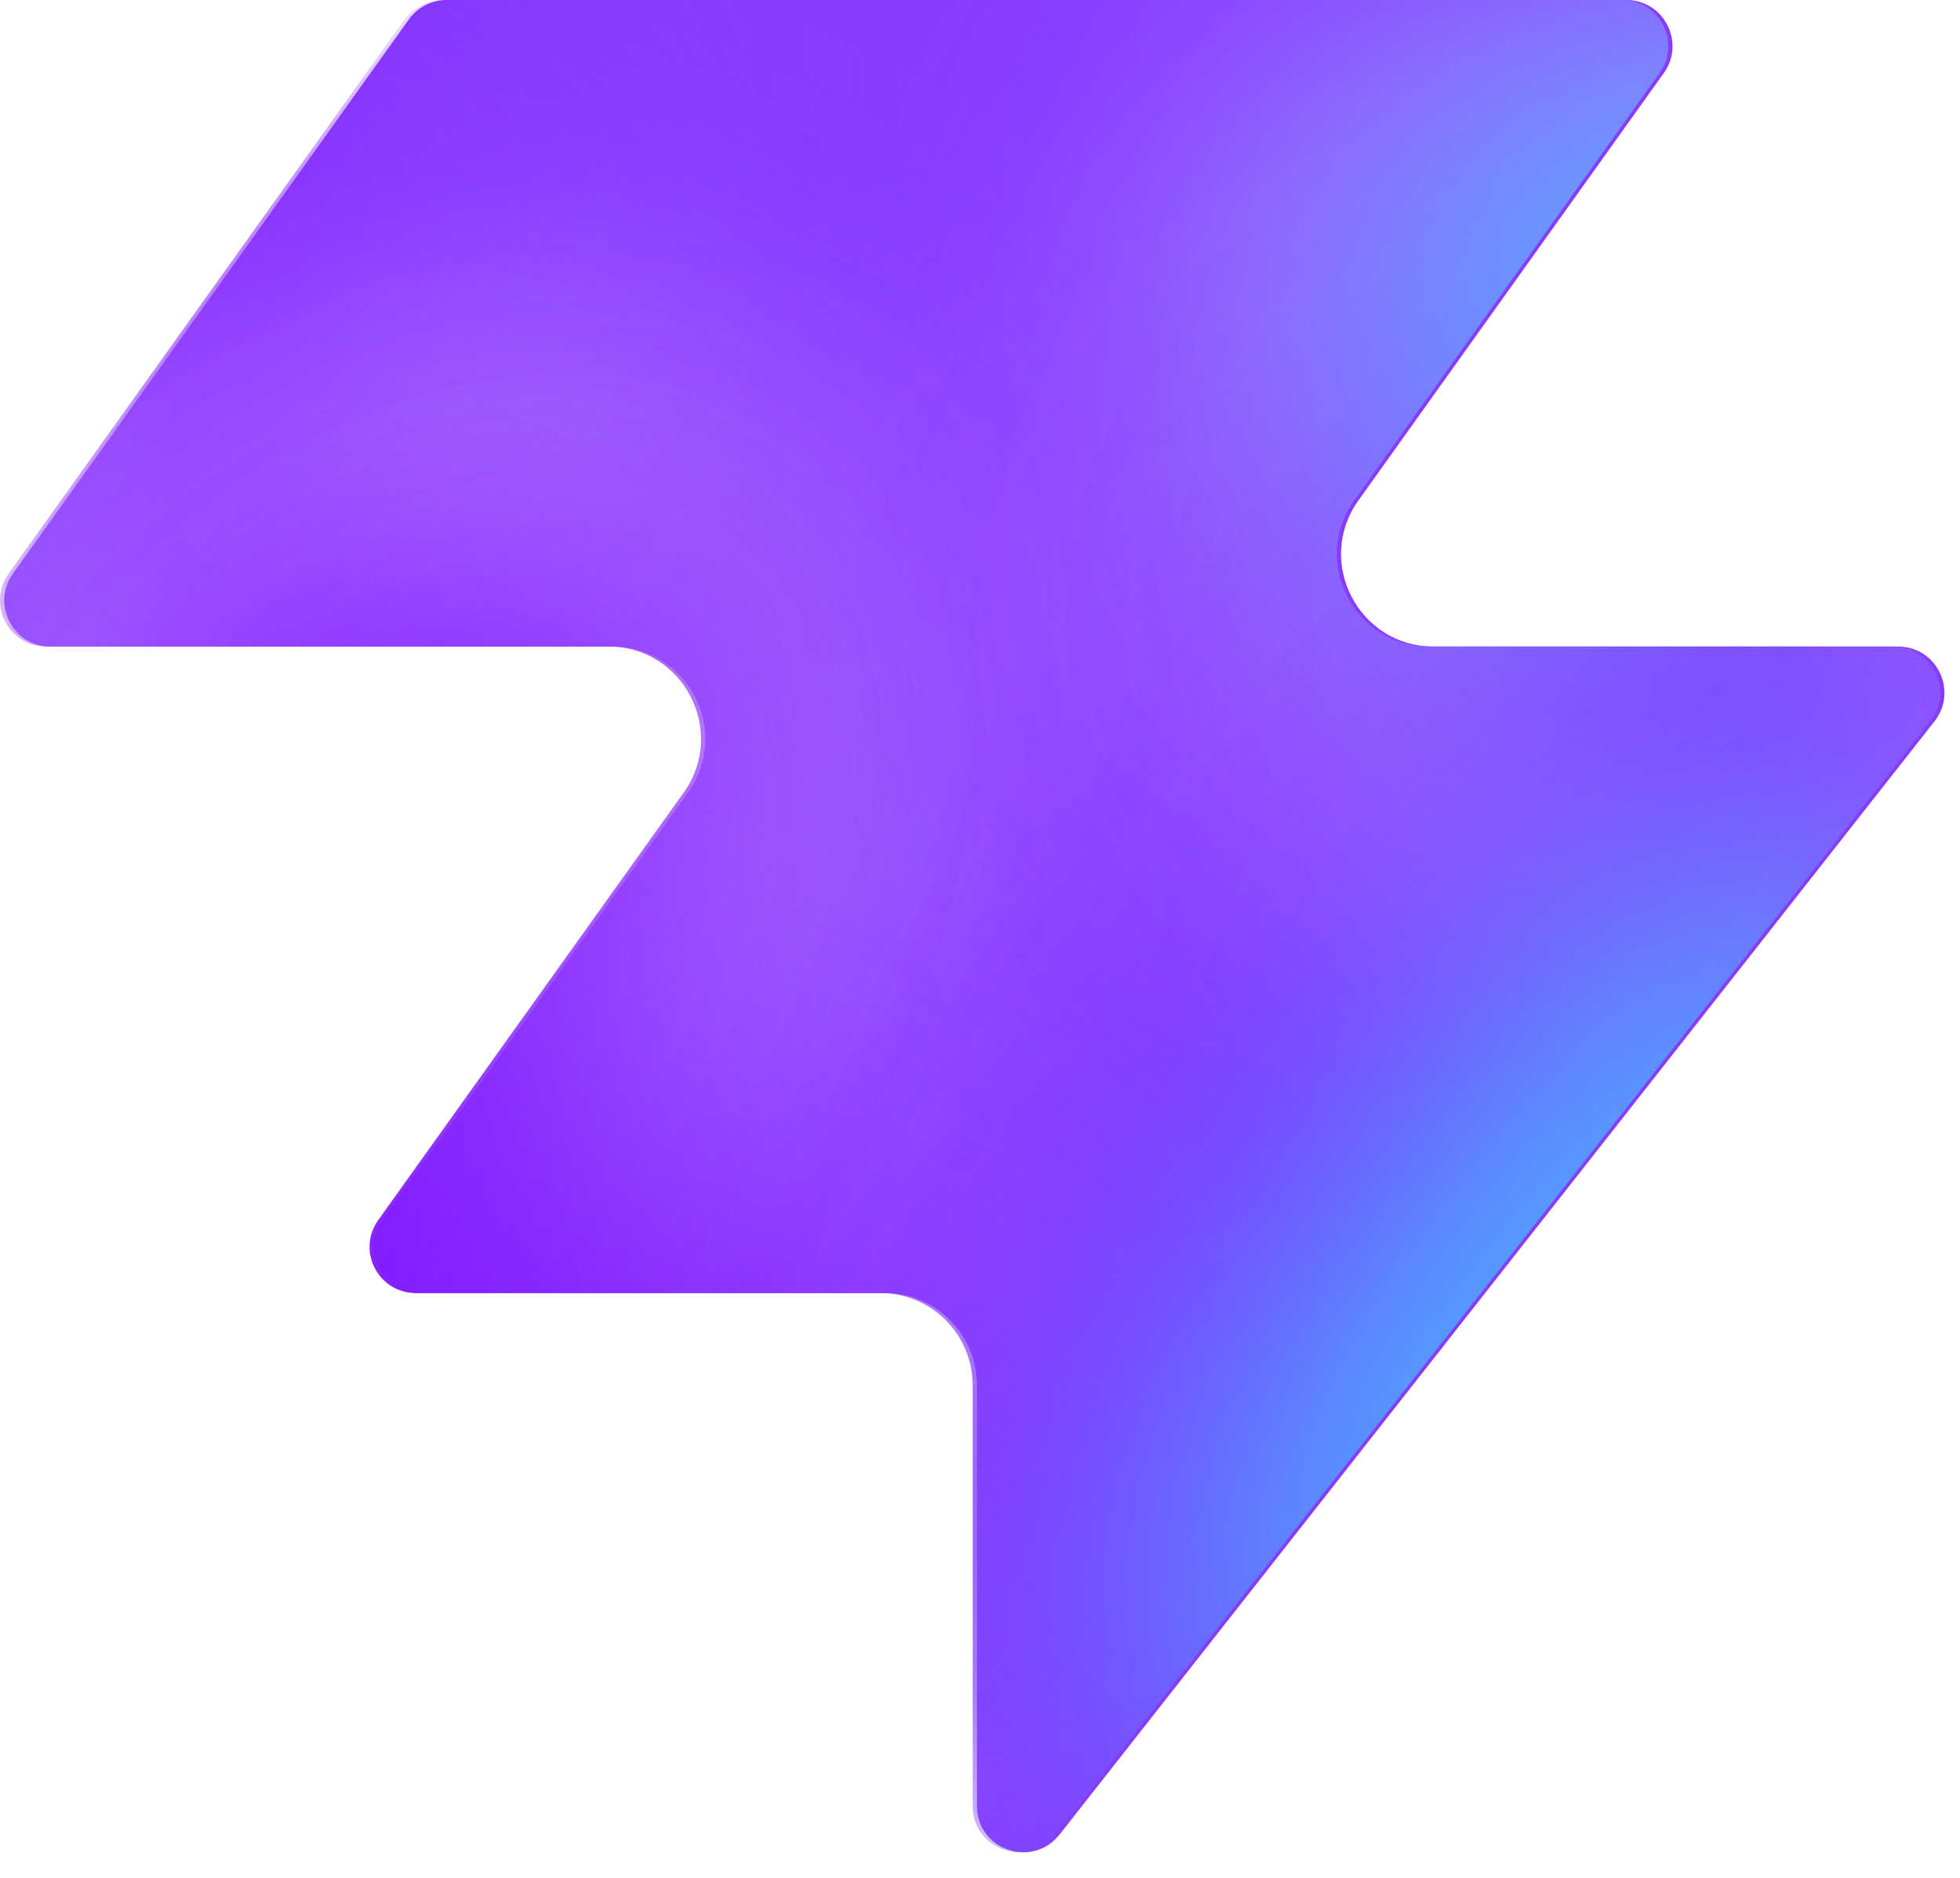
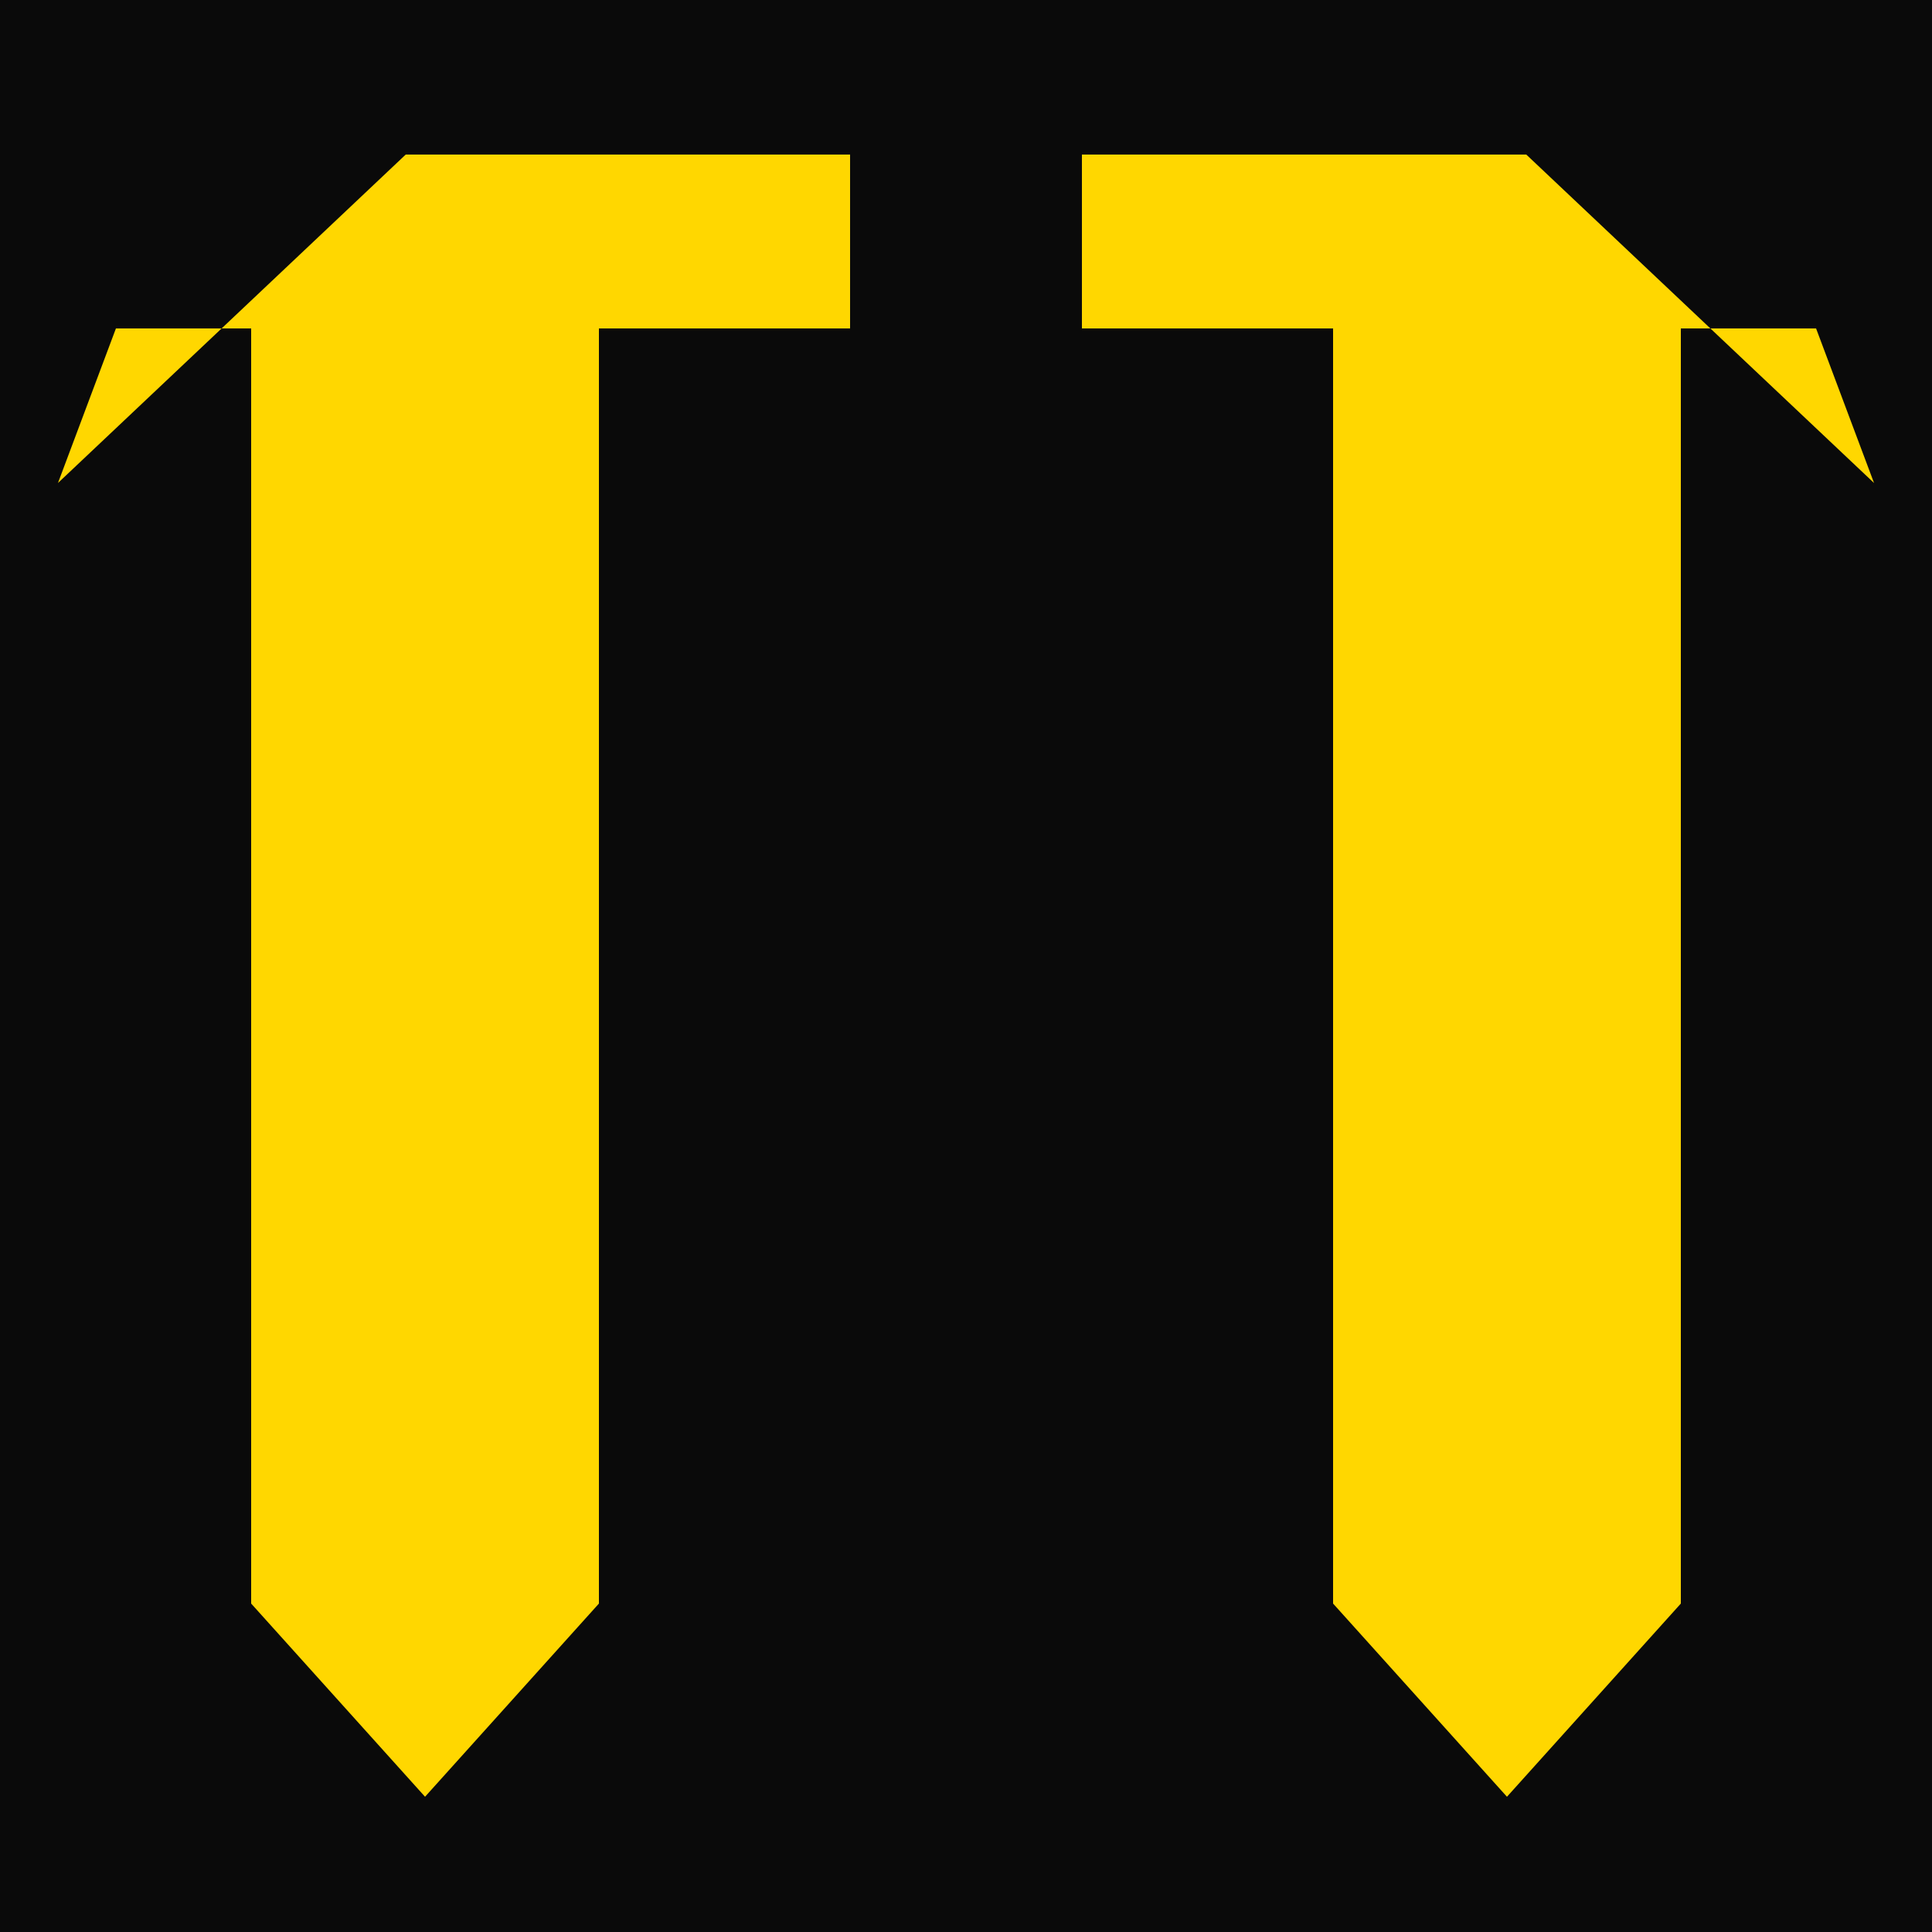
- <svg xmlns="http://www.w3.org/2000/svg" width="48" height="46" fill="none" viewBox="0 0 48 46">
-   <path fill="#863bff" d="M25.946 44.938c-.664.845-2.021.375-2.021-.698V33.937a2.26 2.26 0 0 0-2.262-2.262H10.287c-.92 0-1.456-1.04-.92-1.788l7.48-10.471c1.07-1.497 0-3.578-1.842-3.578H1.237c-.92 0-1.456-1.04-.92-1.788L10.013.474c.214-.297.556-.474.92-.474h28.894c.92 0 1.456 1.04.92 1.788l-7.48 10.471c-1.07 1.498 0 3.579 1.842 3.579h11.377c.943 0 1.473 1.088.89 1.83L25.947 44.94z" style="fill:#863bff;fill:color(display-p3 .525 .23 1);fill-opacity:1" />
-   <mask id="a" width="48" height="46" x="0" y="0" maskUnits="userSpaceOnUse" style="mask-type:alpha">
-     <path fill="#000" d="M25.842 44.938c-.664.844-2.021.375-2.021-.698V33.937a2.26 2.26 0 0 0-2.262-2.262H10.183c-.92 0-1.456-1.04-.92-1.788l7.48-10.471c1.07-1.498 0-3.579-1.842-3.579H1.133c-.92 0-1.456-1.04-.92-1.787L9.91.473c.214-.297.556-.474.92-.474h28.894c.92 0 1.456 1.04.92 1.788l-7.48 10.471c-1.07 1.498 0 3.578 1.842 3.578h11.377c.943 0 1.473 1.088.89 1.832L25.843 44.94z" style="fill:#000;fill-opacity:1" />
-   </mask>
-   <g mask="url(#a)">
-     <g filter="url(#b)">
-       <ellipse cx="5.508" cy="14.704" fill="#ede6ff" rx="5.508" ry="14.704" style="fill:#ede6ff;fill:color(display-p3 .927 .903 1);fill-opacity:1" transform="matrix(.00324 1 1 -.00324 -4.47 31.516)" />
-     </g>
-     <g filter="url(#c)">
-       <ellipse cx="10.399" cy="29.851" fill="#ede6ff" rx="10.399" ry="29.851" style="fill:#ede6ff;fill:color(display-p3 .927 .903 1);fill-opacity:1" transform="matrix(.00324 1 1 -.00324 -39.328 7.883)" />
-     </g>
-     <g filter="url(#d)">
-       <ellipse cx="5.508" cy="30.487" fill="#7e14ff" rx="5.508" ry="30.487" style="fill:#7e14ff;fill:color(display-p3 .492 .077 1);fill-opacity:1" transform="rotate(89.814 -25.913 -14.639)scale(1 -1)" />
-     </g>
-     <g filter="url(#e)">
-       <ellipse cx="5.508" cy="30.599" fill="#7e14ff" rx="5.508" ry="30.599" style="fill:#7e14ff;fill:color(display-p3 .492 .077 1);fill-opacity:1" transform="rotate(89.814 -32.644 -3.334)scale(1 -1)" />
-     </g>
-     <g filter="url(#f)">
-       <ellipse cx="5.508" cy="30.599" fill="#7e14ff" rx="5.508" ry="30.599" style="fill:#7e14ff;fill:color(display-p3 .492 .077 1);fill-opacity:1" transform="matrix(.00324 1 1 -.00324 -34.34 30.47)" />
-     </g>
-     <g filter="url(#g)">
-       <ellipse cx="14.072" cy="22.078" fill="#ede6ff" rx="14.072" ry="22.078" style="fill:#ede6ff;fill:color(display-p3 .927 .903 1);fill-opacity:1" transform="rotate(93.35 24.506 48.493)scale(-1 1)" />
-     </g>
-     <g filter="url(#h)">
-       <ellipse cx="3.47" cy="21.501" fill="#7e14ff" rx="3.47" ry="21.501" style="fill:#7e14ff;fill:color(display-p3 .492 .077 1);fill-opacity:1" transform="rotate(89.009 28.708 47.59)scale(-1 1)" />
-     </g>
-     <g filter="url(#i)">
-       <ellipse cx="3.47" cy="21.501" fill="#7e14ff" rx="3.47" ry="21.501" style="fill:#7e14ff;fill:color(display-p3 .492 .077 1);fill-opacity:1" transform="rotate(89.009 28.708 47.59)scale(-1 1)" />
-     </g>
-     <g filter="url(#j)">
-       <ellipse cx=".387" cy="8.972" fill="#7e14ff" rx="4.407" ry="29.108" style="fill:#7e14ff;fill:color(display-p3 .492 .077 1);fill-opacity:1" transform="rotate(39.51 .387 8.972)" />
-     </g>
-     <g filter="url(#k)">
-       <ellipse cx="47.523" cy="-6.092" fill="#7e14ff" rx="4.407" ry="29.108" style="fill:#7e14ff;fill:color(display-p3 .492 .077 1);fill-opacity:1" transform="rotate(37.892 47.523 -6.092)" />
-     </g>
-     <g filter="url(#l)">
-       <ellipse cx="41.412" cy="6.333" fill="#47bfff" rx="5.971" ry="9.665" style="fill:#47bfff;fill:color(display-p3 .28 .748 1);fill-opacity:1" transform="rotate(37.892 41.412 6.333)" />
-     </g>
-     <g filter="url(#m)">
-       <ellipse cx="-1.879" cy="38.332" fill="#7e14ff" rx="4.407" ry="29.108" style="fill:#7e14ff;fill:color(display-p3 .492 .077 1);fill-opacity:1" transform="rotate(37.892 -1.88 38.332)" />
-     </g>
-     <g filter="url(#n)">
-       <ellipse cx="-1.879" cy="38.332" fill="#7e14ff" rx="4.407" ry="29.108" style="fill:#7e14ff;fill:color(display-p3 .492 .077 1);fill-opacity:1" transform="rotate(37.892 -1.88 38.332)" />
-     </g>
-     <g filter="url(#o)">
-       <ellipse cx="35.651" cy="29.907" fill="#7e14ff" rx="4.407" ry="29.108" style="fill:#7e14ff;fill:color(display-p3 .492 .077 1);fill-opacity:1" transform="rotate(37.892 35.651 29.907)" />
-     </g>
-     <g filter="url(#p)">
-       <ellipse cx="38.418" cy="32.4" fill="#47bfff" rx="5.971" ry="15.297" style="fill:#47bfff;fill:color(display-p3 .28 .748 1);fill-opacity:1" transform="rotate(37.892 38.418 32.4)" />
-     </g>
-   </g>
-   <defs>
-     <filter id="b" width="60.045" height="41.654" x="-19.77" y="16.149" color-interpolation-filters="sRGB" filterUnits="userSpaceOnUse">
-       <feFlood flood-opacity="0" result="BackgroundImageFix" />
-       <feBlend in="SourceGraphic" in2="BackgroundImageFix" result="shape" />
-       <feGaussianBlur result="effect1_foregroundBlur_2002_17158" stdDeviation="7.659" />
-     </filter>
-     <filter id="c" width="90.34" height="51.437" x="-54.613" y="-7.533" color-interpolation-filters="sRGB" filterUnits="userSpaceOnUse">
-       <feFlood flood-opacity="0" result="BackgroundImageFix" />
-       <feBlend in="SourceGraphic" in2="BackgroundImageFix" result="shape" />
-       <feGaussianBlur result="effect1_foregroundBlur_2002_17158" stdDeviation="7.659" />
-     </filter>
-     <filter id="d" width="79.355" height="29.4" x="-49.64" y="2.03" color-interpolation-filters="sRGB" filterUnits="userSpaceOnUse">
-       <feFlood flood-opacity="0" result="BackgroundImageFix" />
-       <feBlend in="SourceGraphic" in2="BackgroundImageFix" result="shape" />
-       <feGaussianBlur result="effect1_foregroundBlur_2002_17158" stdDeviation="4.596" />
-     </filter>
-     <filter id="e" width="79.579" height="29.4" x="-45.045" y="20.029" color-interpolation-filters="sRGB" filterUnits="userSpaceOnUse">
-       <feFlood flood-opacity="0" result="BackgroundImageFix" />
-       <feBlend in="SourceGraphic" in2="BackgroundImageFix" result="shape" />
-       <feGaussianBlur result="effect1_foregroundBlur_2002_17158" stdDeviation="4.596" />
-     </filter>
-     <filter id="f" width="79.579" height="29.4" x="-43.513" y="21.178" color-interpolation-filters="sRGB" filterUnits="userSpaceOnUse">
-       <feFlood flood-opacity="0" result="BackgroundImageFix" />
-       <feBlend in="SourceGraphic" in2="BackgroundImageFix" result="shape" />
-       <feGaussianBlur result="effect1_foregroundBlur_2002_17158" stdDeviation="4.596" />
-     </filter>
-     <filter id="g" width="74.749" height="58.852" x="15.756" y="-17.901" color-interpolation-filters="sRGB" filterUnits="userSpaceOnUse">
-       <feFlood flood-opacity="0" result="BackgroundImageFix" />
-       <feBlend in="SourceGraphic" in2="BackgroundImageFix" result="shape" />
-       <feGaussianBlur result="effect1_foregroundBlur_2002_17158" stdDeviation="7.659" />
-     </filter>
-     <filter id="h" width="61.377" height="25.362" x="23.548" y="2.284" color-interpolation-filters="sRGB" filterUnits="userSpaceOnUse">
-       <feFlood flood-opacity="0" result="BackgroundImageFix" />
-       <feBlend in="SourceGraphic" in2="BackgroundImageFix" result="shape" />
-       <feGaussianBlur result="effect1_foregroundBlur_2002_17158" stdDeviation="4.596" />
-     </filter>
-     <filter id="i" width="61.377" height="25.362" x="23.548" y="2.284" color-interpolation-filters="sRGB" filterUnits="userSpaceOnUse">
-       <feFlood flood-opacity="0" result="BackgroundImageFix" />
-       <feBlend in="SourceGraphic" in2="BackgroundImageFix" result="shape" />
-       <feGaussianBlur result="effect1_foregroundBlur_2002_17158" stdDeviation="4.596" />
-     </filter>
-     <filter id="j" width="56.045" height="63.649" x="-27.636" y="-22.853" color-interpolation-filters="sRGB" filterUnits="userSpaceOnUse">
-       <feFlood flood-opacity="0" result="BackgroundImageFix" />
-       <feBlend in="SourceGraphic" in2="BackgroundImageFix" result="shape" />
-       <feGaussianBlur result="effect1_foregroundBlur_2002_17158" stdDeviation="4.596" />
-     </filter>
-     <filter id="k" width="54.814" height="64.646" x="20.116" y="-38.415" color-interpolation-filters="sRGB" filterUnits="userSpaceOnUse">
-       <feFlood flood-opacity="0" result="BackgroundImageFix" />
-       <feBlend in="SourceGraphic" in2="BackgroundImageFix" result="shape" />
-       <feGaussianBlur result="effect1_foregroundBlur_2002_17158" stdDeviation="4.596" />
-     </filter>
-     <filter id="l" width="33.541" height="35.313" x="24.641" y="-11.323" color-interpolation-filters="sRGB" filterUnits="userSpaceOnUse">
-       <feFlood flood-opacity="0" result="BackgroundImageFix" />
-       <feBlend in="SourceGraphic" in2="BackgroundImageFix" result="shape" />
-       <feGaussianBlur result="effect1_foregroundBlur_2002_17158" stdDeviation="4.596" />
-     </filter>
-     <filter id="m" width="54.814" height="64.646" x="-29.286" y="6.009" color-interpolation-filters="sRGB" filterUnits="userSpaceOnUse">
-       <feFlood flood-opacity="0" result="BackgroundImageFix" />
-       <feBlend in="SourceGraphic" in2="BackgroundImageFix" result="shape" />
-       <feGaussianBlur result="effect1_foregroundBlur_2002_17158" stdDeviation="4.596" />
-     </filter>
-     <filter id="n" width="54.814" height="64.646" x="-29.286" y="6.009" color-interpolation-filters="sRGB" filterUnits="userSpaceOnUse">
-       <feFlood flood-opacity="0" result="BackgroundImageFix" />
-       <feBlend in="SourceGraphic" in2="BackgroundImageFix" result="shape" />
-       <feGaussianBlur result="effect1_foregroundBlur_2002_17158" stdDeviation="4.596" />
-     </filter>
-     <filter id="o" width="54.814" height="64.646" x="8.244" y="-2.416" color-interpolation-filters="sRGB" filterUnits="userSpaceOnUse">
-       <feFlood flood-opacity="0" result="BackgroundImageFix" />
-       <feBlend in="SourceGraphic" in2="BackgroundImageFix" result="shape" />
-       <feGaussianBlur result="effect1_foregroundBlur_2002_17158" stdDeviation="4.596" />
-     </filter>
-     <filter id="p" width="39.409" height="43.623" x="18.713" y="10.588" color-interpolation-filters="sRGB" filterUnits="userSpaceOnUse">
-       <feFlood flood-opacity="0" result="BackgroundImageFix" />
-       <feBlend in="SourceGraphic" in2="BackgroundImageFix" result="shape" />
-       <feGaussianBlur result="effect1_foregroundBlur_2002_17158" stdDeviation="4.596" />
-     </filter>
-   </defs>
+ <svg xmlns="http://www.w3.org/2000/svg" viewBox="0 0 100 100">
+   <rect width="100" height="100" fill="#0A0A0A" />
+   <path fill="#FFD700" d="M 3,25 L 21,8 L 44,8 L 44,17 L 31,17 L 31,19 L 31,83 L 22,93 L 13,83 L 13,17 L 6,17 Z" />
+   <path fill="#FFD700" d="M 97,25 L 79,8 L 56,8 L 56,17 L 69,17 L 69,83 L 78,93 L 87,83 L 87,17 L 94,17 Z" />
</svg>
